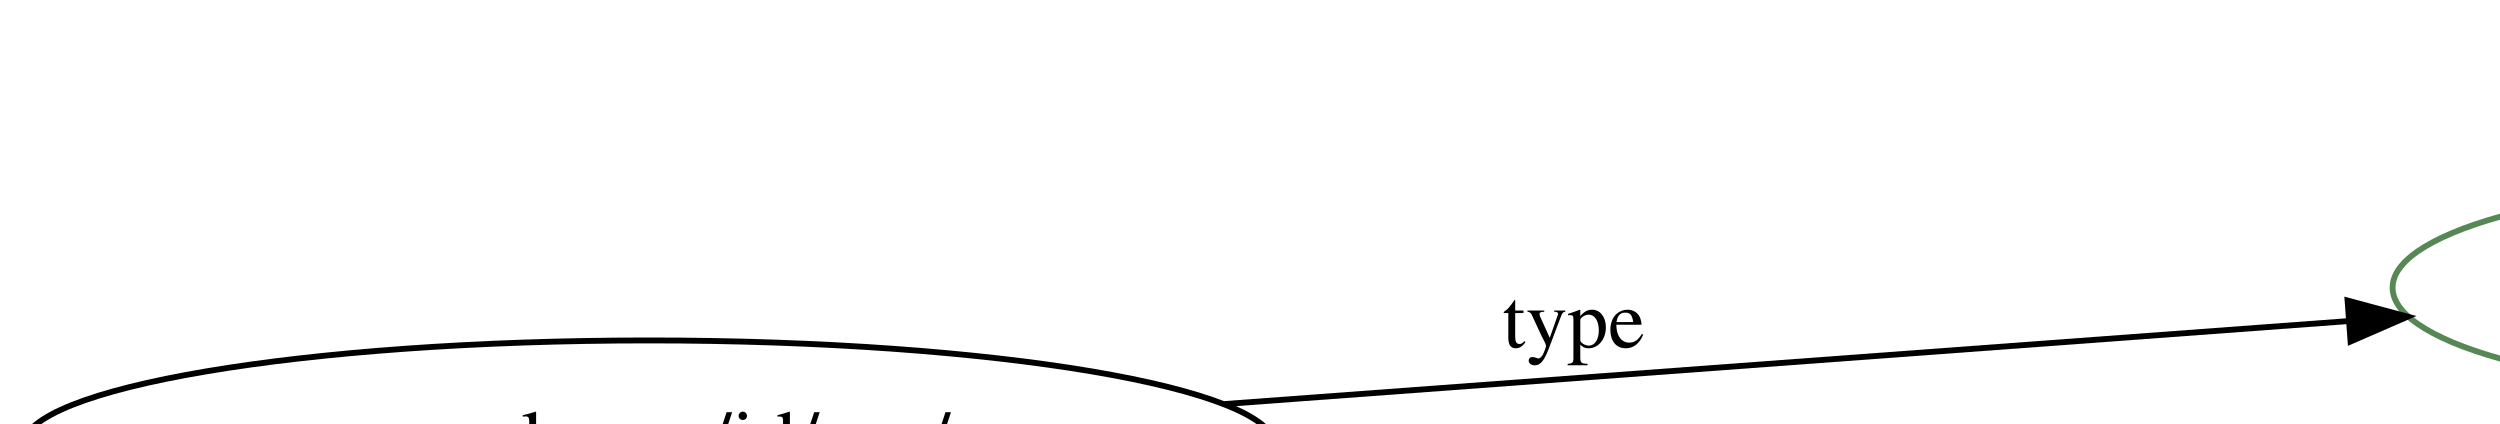
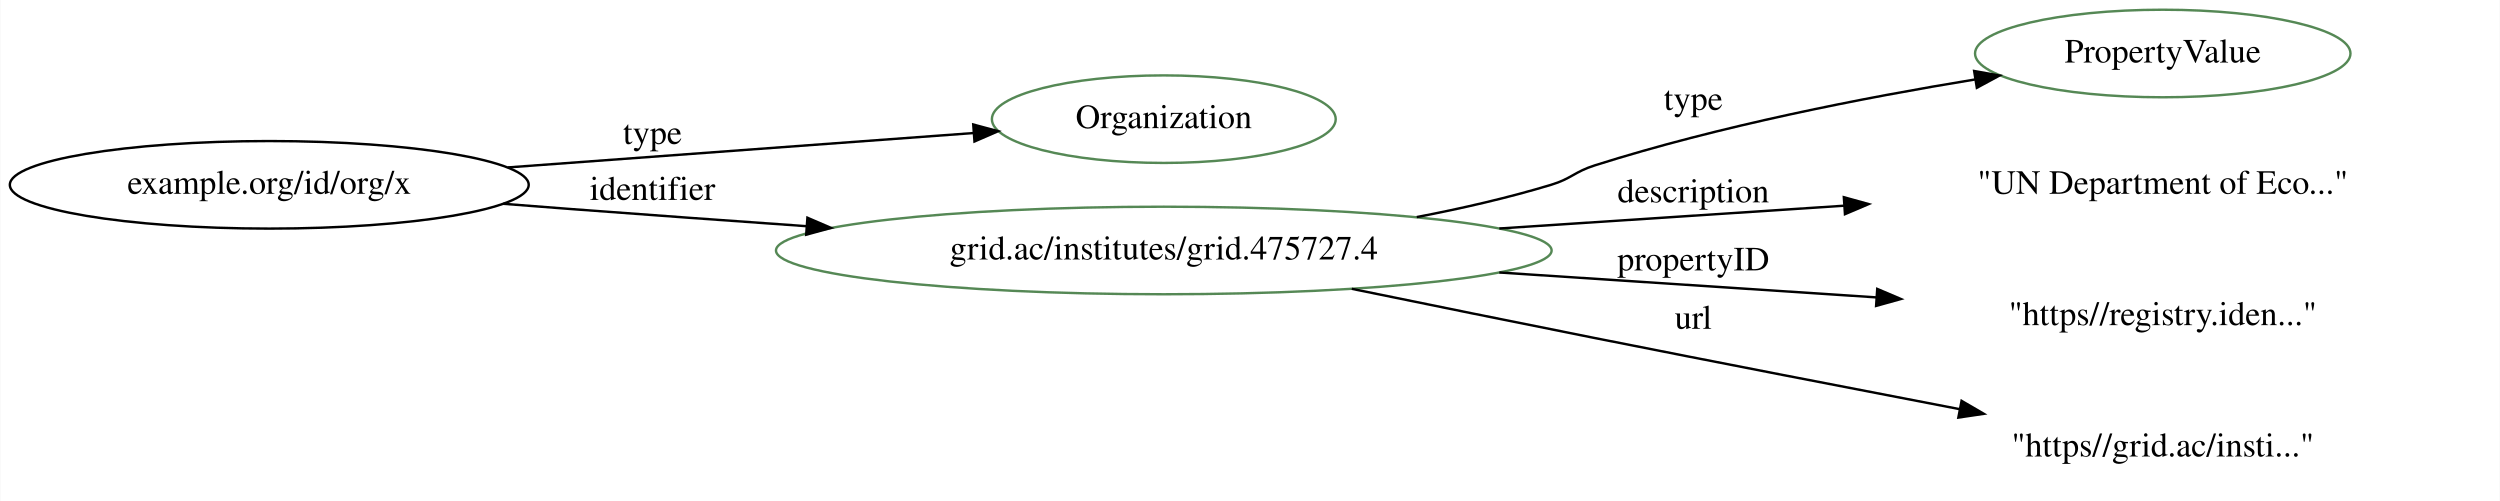
- <svg xmlns="http://www.w3.org/2000/svg" width="720pt" height="122pt" viewBox="0.00 0.00 720.00 121.95">
-   <g id="graph0" class="graph" transform="scale(1.69 1.69) rotate(0) translate(4 202)">
-     <polygon fill="white" stroke="transparent" points="-4,4 -4,-202 1212.21,-202 1212.21,4 -4,4" />
+ <svg xmlns="http://www.w3.org/2000/svg" width="1028pt" height="206pt" viewBox="0.00 0.00 1027.73 206.00">
+   <g id="graph0" class="graph" transform="scale(1 1) rotate(0) translate(4 202)">
+     <polygon fill="white" stroke="transparent" points="-4,4 -4,-202 1023.73,-202 1023.73,4 -4,4" />
    <g id="node1" class="node">
      <ellipse fill="none" stroke="#558855" cx="474.42" cy="-153" rx="70.69" ry="18" />
      <text text-anchor="middle" x="474.42" y="-149.3" font-family="Times,serif" font-size="14.00">Organization</text>
    </g>
    <g id="node2" class="node">
      <ellipse fill="none" stroke="black" cx="106.59" cy="-126" rx="106.68" ry="18" />
      <text text-anchor="middle" x="106.59" y="-122.3" font-family="Times,serif" font-size="14.00">example.org/id/org/x</text>
    </g>
    <g id="edge1" class="edge">
      <path fill="none" stroke="black" d="M204.66,-133.16C264.55,-137.58 340.3,-143.18 396.11,-147.29" />
      <polygon fill="black" stroke="black" points="396.06,-150.8 406.29,-148.05 396.57,-143.82 396.06,-150.8" />
      <text text-anchor="middle" x="264.18" y="-142.8" font-family="Times,serif" font-size="14.00">type</text>
    </g>
    <g id="node3" class="node">
      <ellipse fill="none" stroke="#558855" cx="474.42" cy="-99" rx="159.47" ry="18" />
      <text text-anchor="middle" x="474.42" y="-95.3" font-family="Times,serif" font-size="14.00">grid.ac/institutes/grid.475727.4</text>
    </g>
    <g id="edge2" class="edge">
      <path fill="none" stroke="black" d="M202.72,-118.2C212.33,-117.44 221.95,-116.7 231.18,-116 262.29,-113.65 295.65,-111.24 327.36,-109" />
      <polygon fill="black" stroke="black" points="327.87,-112.47 337.59,-108.28 327.37,-105.49 327.87,-112.47" />
      <text text-anchor="middle" x="264.18" y="-119.8" font-family="Times,serif" font-size="14.00">identifier</text>
    </g>
    <g id="node4" class="node">
-       <ellipse fill="none" stroke="#558855" cx="979.43" cy="-180" rx="77.19" ry="18" />
-       <text text-anchor="middle" x="979.43" y="-176.3" font-family="Times,serif" font-size="14.00">PropertyValue</text>
+       <ellipse fill="none" stroke="#558855" cx="885.19" cy="-180" rx="77.19" ry="18" />
+       <text text-anchor="middle" x="885.19" y="-176.3" font-family="Times,serif" font-size="14.00">PropertyValue</text>
    </g>
    <g id="edge3" class="edge">
-       <path fill="none" stroke="black" d="M569.86,-113.49C590.93,-117.18 613.12,-121.41 633.65,-126 641.76,-127.81 643.6,-128.99 651.65,-131 695.38,-141.92 706.22,-145.45 750.65,-153 799.09,-161.23 853.76,-167.8 897.39,-172.4" />
-       <polygon fill="black" stroke="black" points="897.07,-175.88 907.37,-173.44 897.79,-168.92 897.07,-175.88" />
-       <text text-anchor="middle" x="692.15" y="-152.8" font-family="Times,serif" font-size="14.00">type</text>
+       <path fill="none" stroke="black" d="M578.43,-112.74C597,-116.3 616.05,-120.68 633.65,-126 642.03,-128.53 643.31,-131.36 651.65,-134 702.82,-150.21 762.21,-161.84 808.17,-169.35" />
+       <polygon fill="black" stroke="black" points="807.63,-172.81 818.06,-170.94 808.74,-165.9 807.63,-172.81" />
+       <text text-anchor="middle" x="692.15" y="-156.8" font-family="Times,serif" font-size="14.00">type</text>
    </g>
    <g id="node5" class="node">
-       <ellipse fill="none" stroke="black" stroke-width="0" cx="979.43" cy="-126" rx="228.56" ry="18" />
-       <text text-anchor="middle" x="979.43" y="-122.3" font-family="Times,serif" font-size="14.00">"UN Department of Economic and Social Aff..."</text>
+       <ellipse fill="none" stroke="black" stroke-width="0" cx="885.19" cy="-126" rx="134.58" ry="18" />
+       <text text-anchor="middle" x="885.19" y="-122.3" font-family="Times,serif" font-size="14.00">"UN Department of Eco..."</text>
    </g>
    <g id="edge4" class="edge">
-       <path fill="none" stroke="black" d="M618.55,-106.68C668.72,-109.38 726,-112.45 779.89,-115.34" />
-       <polygon fill="black" stroke="black" points="779.74,-118.84 789.91,-115.88 780.11,-111.85 779.74,-118.84" />
-       <text text-anchor="middle" x="692.15" y="-115.8" font-family="Times,serif" font-size="14.00">description</text>
+       <path fill="none" stroke="black" d="M612.39,-108.05C658.11,-111.07 708.91,-114.42 754.11,-117.41" />
+       <polygon fill="black" stroke="black" points="754.05,-120.91 764.26,-118.08 754.51,-113.93 754.05,-120.91" />
+       <text text-anchor="middle" x="692.15" y="-118.8" font-family="Times,serif" font-size="14.00">description</text>
    </g>
    <g id="node6" class="node">
-       <ellipse fill="none" stroke="black" stroke-width="0" cx="979.43" cy="-72" rx="201.46" ry="18" />
-       <text text-anchor="middle" x="979.43" y="-68.3" font-family="Times,serif" font-size="14.00">"https//registry.identifiers.org/registry..."</text>
+       <ellipse fill="none" stroke="black" stroke-width="0" cx="885.19" cy="-72" rx="116.98" ry="18" />
+       <text text-anchor="middle" x="885.19" y="-68.3" font-family="Times,serif" font-size="14.00">"https//registry.iden..."</text>
    </g>
    <g id="edge5" class="edge">
-       <path fill="none" stroke="black" d="M616.82,-90.92C628.6,-90.26 640.33,-89.62 651.65,-89 697.76,-86.49 747.54,-83.86 794,-81.44" />
-       <polygon fill="black" stroke="black" points="794.37,-84.93 804.17,-80.91 794,-77.94 794.37,-84.93" />
-       <text text-anchor="middle" x="692.15" y="-92.8" font-family="Times,serif" font-size="14.00">propertyID</text>
+       <path fill="none" stroke="black" d="M612.39,-89.95C662.64,-86.63 719.02,-82.91 767.34,-79.72" />
+       <polygon fill="black" stroke="black" points="767.78,-83.2 777.53,-79.05 767.32,-76.21 767.78,-83.2" />
+       <text text-anchor="middle" x="692.15" y="-90.8" font-family="Times,serif" font-size="14.00">propertyID</text>
    </g>
    <g id="node7" class="node">
-       <ellipse fill="none" stroke="black" stroke-width="0" cx="979.43" cy="-18" rx="198.47" ry="18" />
-       <text text-anchor="middle" x="979.43" y="-14.3" font-family="Times,serif" font-size="14.00">"https//grid.ac/institutes/grid.475727.4"</text>
+       <ellipse fill="none" stroke="black" stroke-width="0" cx="885.19" cy="-18" rx="114.28" ry="18" />
+       <text text-anchor="middle" x="885.19" y="-14.3" font-family="Times,serif" font-size="14.00">"https//grid.ac/insti..."</text>
    </g>
    <g id="edge6" class="edge">
-       <path fill="none" stroke="black" d="M548.75,-83.04C604.04,-71.39 681.86,-55.81 750.65,-45 779.16,-40.52 809.77,-36.41 839.02,-32.83" />
-       <polygon fill="black" stroke="black" points="839.8,-36.26 849.3,-31.58 838.96,-29.31 839.8,-36.26" />
-       <text text-anchor="middle" x="692.15" y="-65.8" font-family="Times,serif" font-size="14.00">url</text>
+       <path fill="none" stroke="black" d="M551.72,-83.23C582.72,-76.88 618.88,-69.52 651.65,-63 701.43,-53.1 757.25,-42.29 801.73,-33.74" />
+       <polygon fill="black" stroke="black" points="802.46,-37.17 811.62,-31.84 801.14,-30.29 802.46,-37.17" />
+       <text text-anchor="middle" x="692.15" y="-66.8" font-family="Times,serif" font-size="14.00">url</text>
    </g>
  </g>
</svg>
